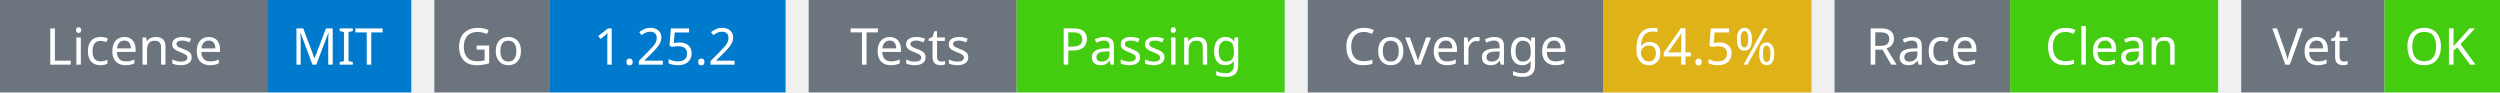
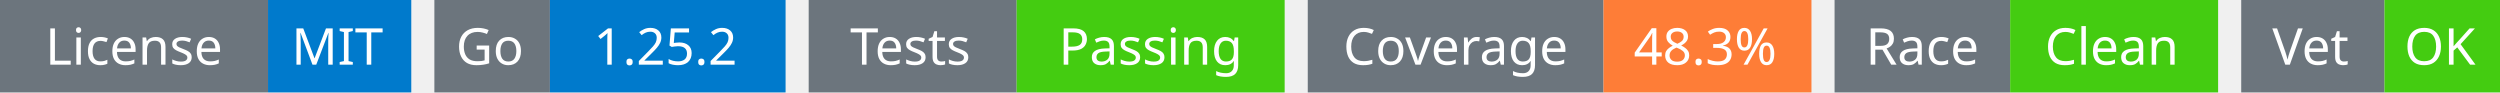
<svg xmlns="http://www.w3.org/2000/svg" width="541" height="20" viewBox="0 0 541 20">
  <g transform="translate(0, 0)">
    <rect x="0" y="0" width="58" height="20" fill="#6c757d" />
    <rect x="58" y="0" width="31" height="20" fill="#007acc" />
    <text x="29" y="14" text-anchor="middle" font-family="sans-serif" font-size="11" fill="white">License</text>
    <text x="73" y="14" text-anchor="middle" font-family="sans-serif" font-size="11" fill="white">MIT</text>
  </g>
  <g transform="translate(94, 0)">
    <rect x="0" y="0" width="25" height="20" fill="#6c757d" />
    <rect x="25" y="0" width="51" height="20" fill="#007acc" />
    <text x="12" y="14" text-anchor="middle" font-family="sans-serif" font-size="11" fill="white">Go</text>
    <text x="50" y="14" text-anchor="middle" font-family="sans-serif" font-size="11" fill="white">1.25.2</text>
  </g>
  <g transform="translate(175, 0)">
    <rect x="0" y="0" width="45" height="20" fill="#6c757d" />
    <rect x="45" y="0" width="58" height="20" fill="#4c1" />
    <text x="22" y="14" text-anchor="middle" font-family="sans-serif" font-size="11" fill="white">Tests</text>
    <text x="74" y="14" text-anchor="middle" font-family="sans-serif" font-size="11" fill="white">Passing</text>
  </g>
  <g transform="translate(283, 0)">
    <rect x="0" y="0" width="64" height="20" fill="#6c757d" />
-     <rect x="64" y="0" width="45" height="20" fill="#dfb317" />
+     <rect x="64" y="0" width="45" height="20" fill="#fe7d37" />
    <text x="32" y="14" text-anchor="middle" font-family="sans-serif" font-size="11" fill="white">Coverage</text>
-     <text x="86" y="14" text-anchor="middle" font-family="sans-serif" font-size="11" fill="white">64.5%</text>
+     <text x="86" y="14" text-anchor="middle" font-family="sans-serif" font-size="11" fill="white">48.3%</text>
  </g>
  <g transform="translate(397, 0)">
    <rect x="0" y="0" width="38" height="20" fill="#6c757d" />
    <rect x="38" y="0" width="45" height="20" fill="#4c1" />
    <text x="19" y="14" text-anchor="middle" font-family="sans-serif" font-size="11" fill="white">Race</text>
    <text x="60" y="14" text-anchor="middle" font-family="sans-serif" font-size="11" fill="white">Clean</text>
  </g>
  <g transform="translate(485, 0)">
    <rect x="0" y="0" width="31" height="20" fill="#6c757d" />
    <rect x="31" y="0" width="25" height="20" fill="#4c1" />
    <text x="15" y="14" text-anchor="middle" font-family="sans-serif" font-size="11" fill="white">Vet</text>
    <text x="43" y="14" text-anchor="middle" font-family="sans-serif" font-size="11" fill="white">OK</text>
  </g>
</svg>
